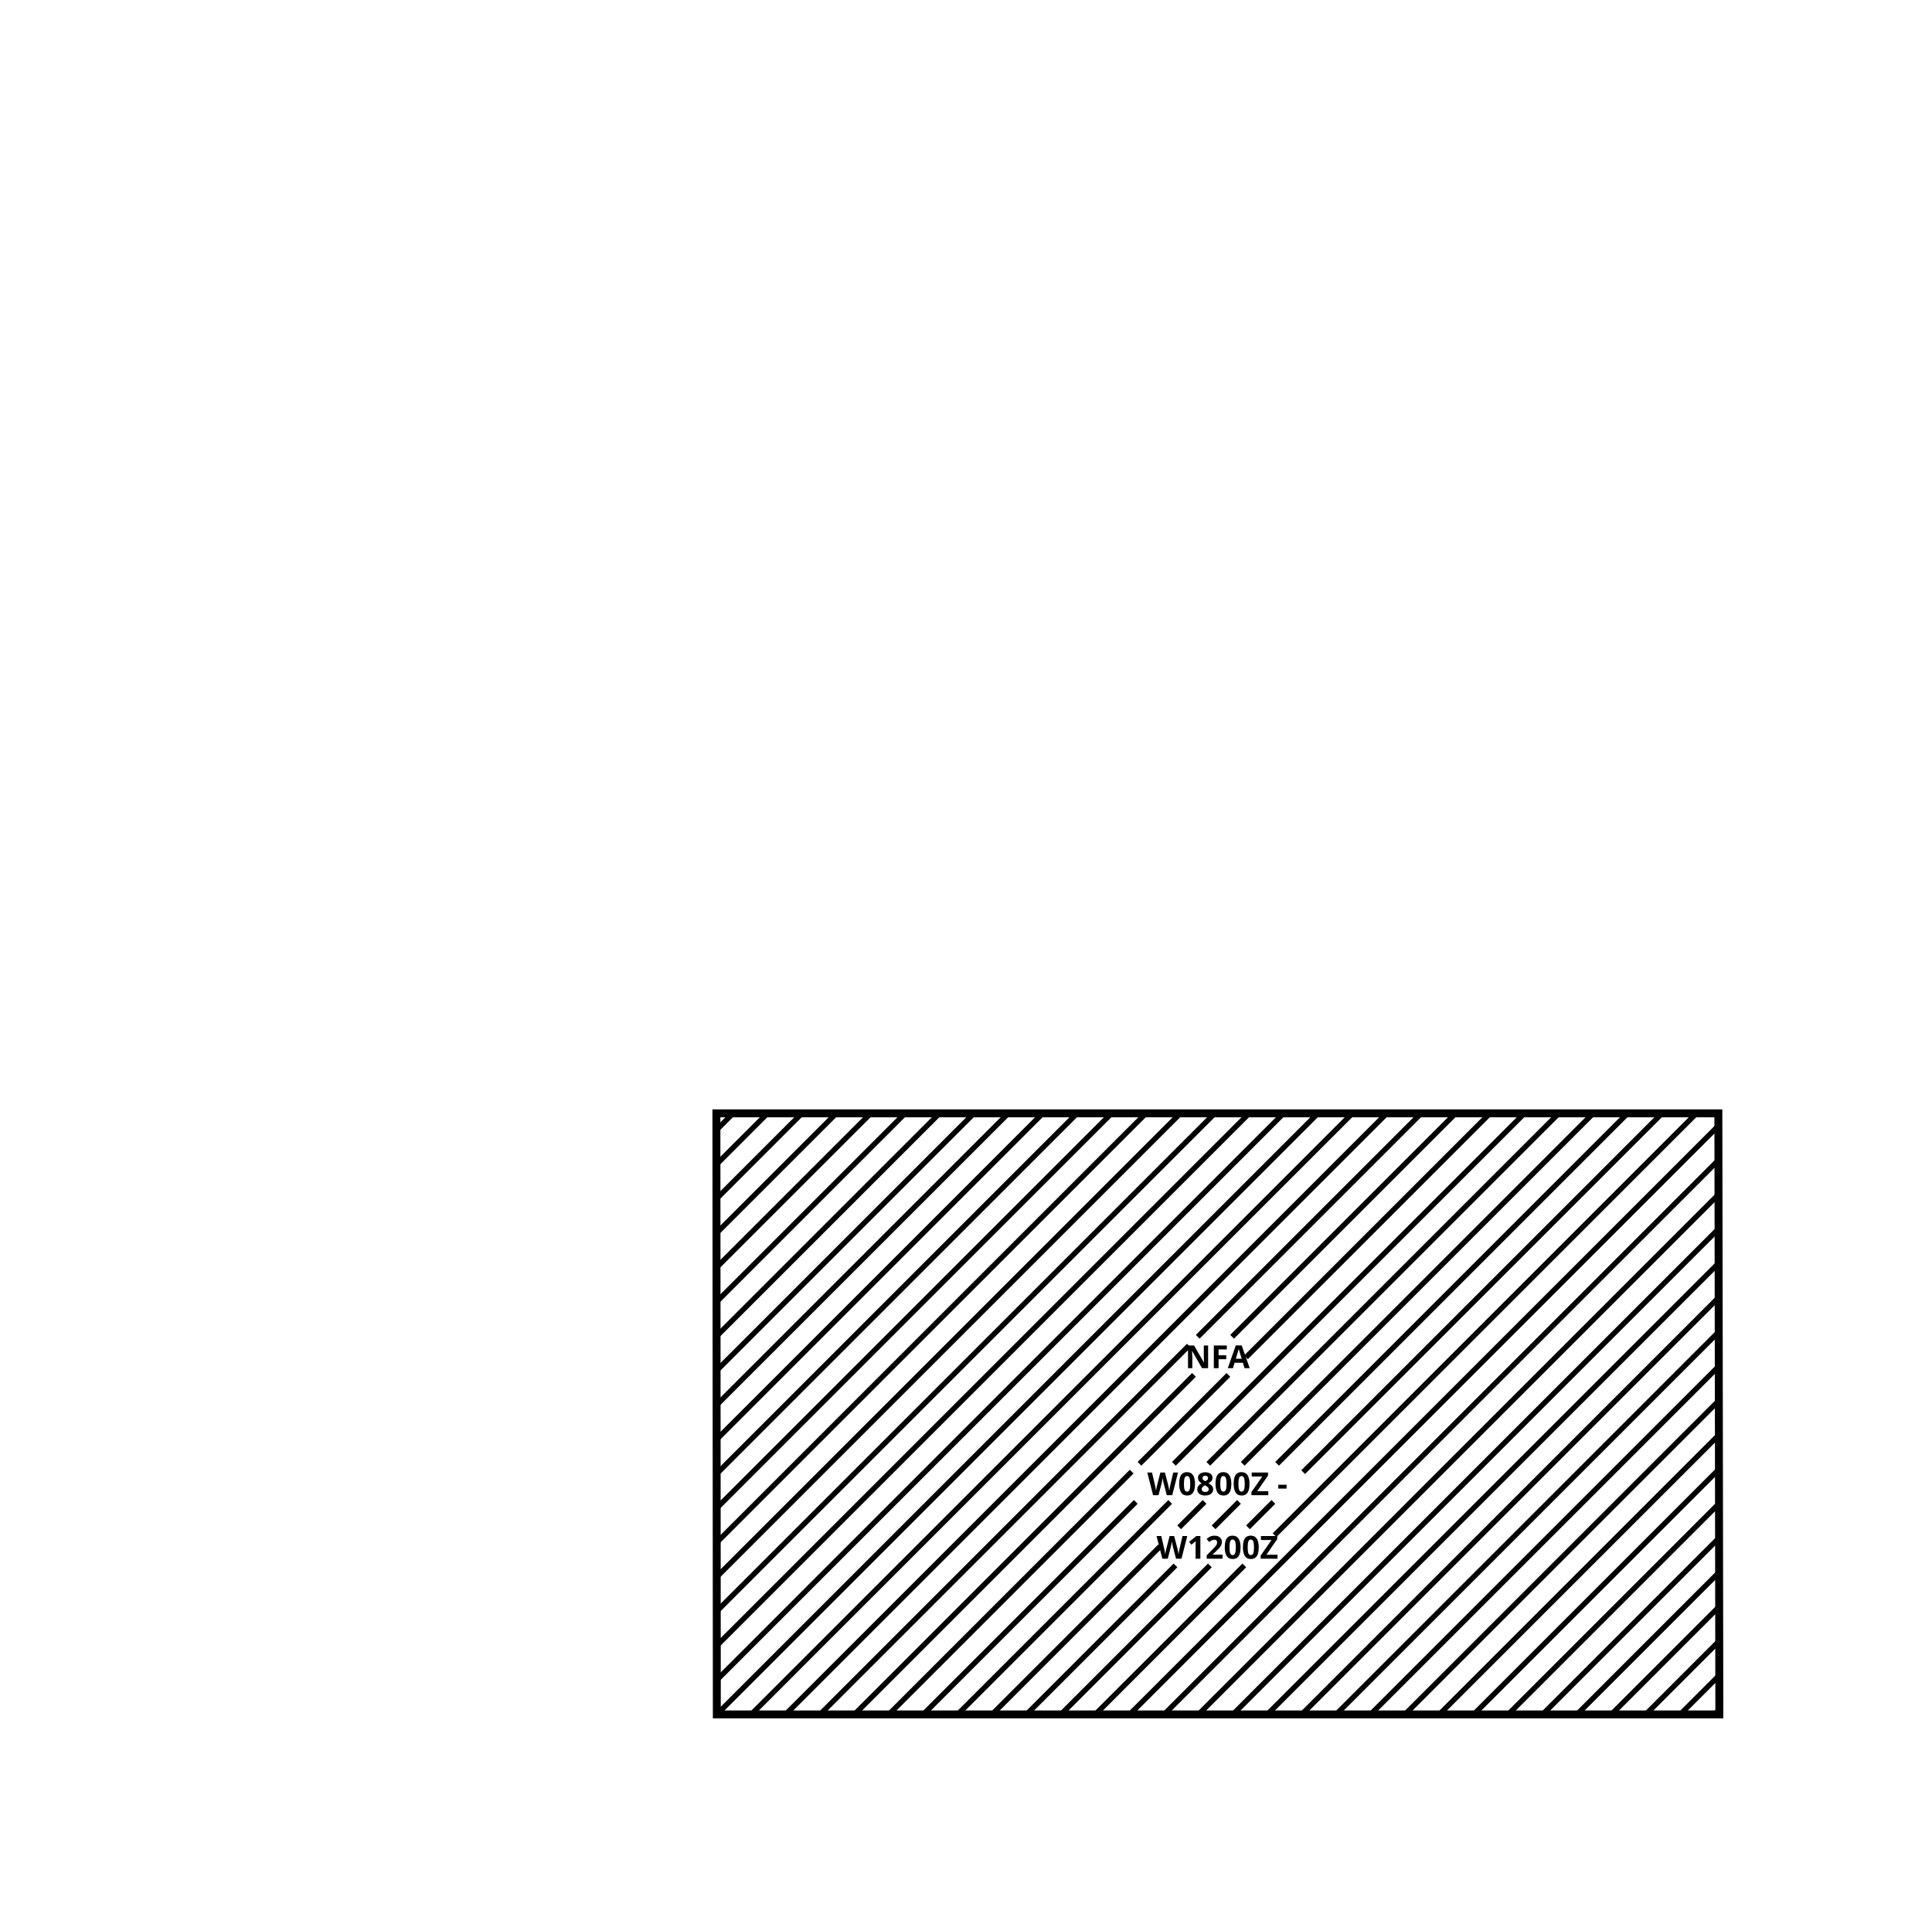
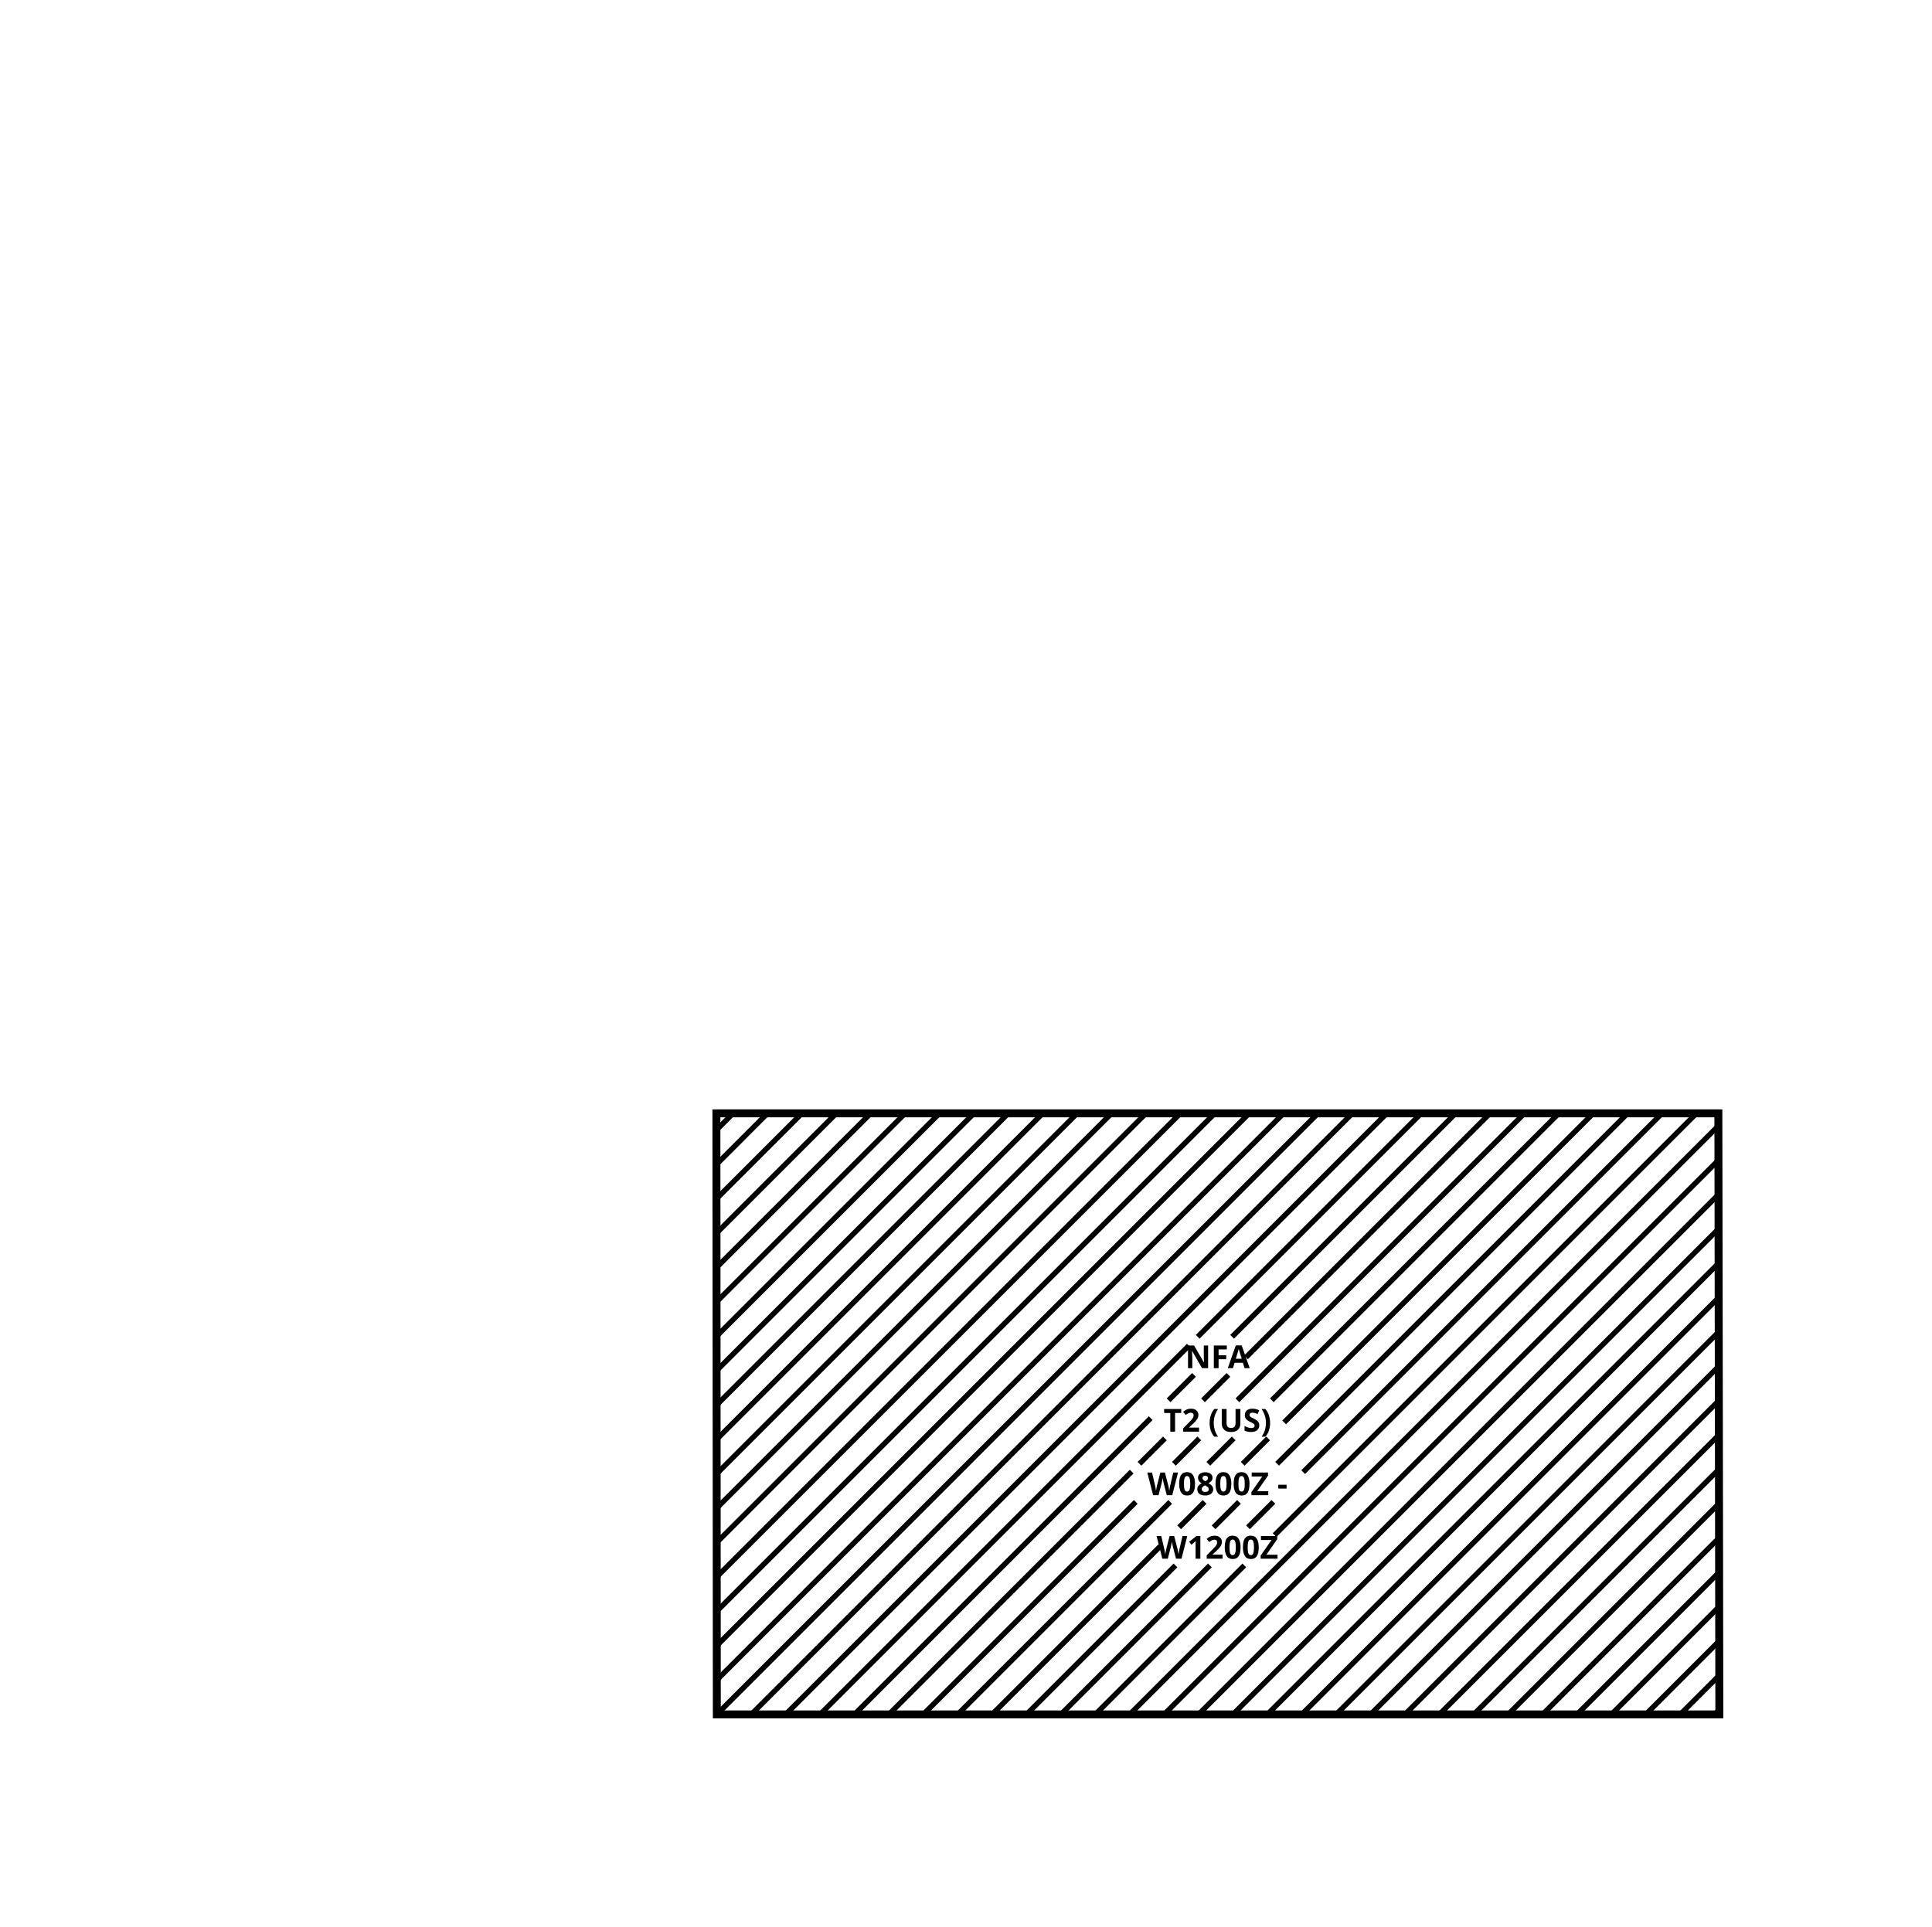
<svg xmlns="http://www.w3.org/2000/svg" width="730" height="728" viewBox="0 0 730 728">
  <polygon points="270.85,647.91 649.65,647.91 649.28,420.76 270.69,420.76" fill="none" stroke="#000000ff" stroke-width="3" stroke-linejoin="miter" stroke-linecap="butt" />
  <polyline points="270.7,427.05 276.99,420.76" fill="none" stroke="#000000ff" stroke-width="2" stroke-linejoin="miter" stroke-linecap="butt" />
  <polyline points="270.71,440.05 289.99,420.76" fill="none" stroke="#000000ff" stroke-width="2" stroke-linejoin="miter" stroke-linecap="butt" />
  <polyline points="270.72,453.04 302.99,420.76" fill="none" stroke="#000000ff" stroke-width="2" stroke-linejoin="miter" stroke-linecap="butt" />
  <polyline points="270.72,466.03 315.99,420.76" fill="none" stroke="#000000ff" stroke-width="2" stroke-linejoin="miter" stroke-linecap="butt" />
  <polyline points="270.73,479.02 328.99,420.76" fill="none" stroke="#000000ff" stroke-width="2" stroke-linejoin="miter" stroke-linecap="butt" />
  <polyline points="270.74,492.01 341.99,420.76" fill="none" stroke="#000000ff" stroke-width="2" stroke-linejoin="miter" stroke-linecap="butt" />
  <polyline points="270.75,505 354.99,420.76" fill="none" stroke="#000000ff" stroke-width="2" stroke-linejoin="miter" stroke-linecap="butt" />
  <polyline points="270.76,517.99 367.99,420.76" fill="none" stroke="#000000ff" stroke-width="2" stroke-linejoin="miter" stroke-linecap="butt" />
  <polyline points="270.77,530.98 380.99,420.76" fill="none" stroke="#000000ff" stroke-width="2" stroke-linejoin="miter" stroke-linecap="butt" />
  <polyline points="270.78,543.98 393.99,420.76" fill="none" stroke="#000000ff" stroke-width="2" stroke-linejoin="miter" stroke-linecap="butt" />
  <polyline points="270.79,556.97 406.99,420.76" fill="none" stroke="#000000ff" stroke-width="2" stroke-linejoin="miter" stroke-linecap="butt" />
  <polyline points="270.79,569.96 419.99,420.76" fill="none" stroke="#000000ff" stroke-width="2" stroke-linejoin="miter" stroke-linecap="butt" />
  <polyline points="270.8,582.95 432.99,420.76" fill="none" stroke="#000000ff" stroke-width="2" stroke-linejoin="miter" stroke-linecap="butt" />
  <polyline points="270.81,595.94 445.99,420.76" fill="none" stroke="#000000ff" stroke-width="2" stroke-linejoin="miter" stroke-linecap="butt" />
  <polyline points="270.82,608.93 458.99,420.76" fill="none" stroke="#000000ff" stroke-width="2" stroke-linejoin="miter" stroke-linecap="butt" />
  <polyline points="270.83,621.92 471.99,420.76" fill="none" stroke="#000000ff" stroke-width="2" stroke-linejoin="miter" stroke-linecap="butt" />
  <polyline points="270.84,634.92 484.99,420.76" fill="none" stroke="#000000ff" stroke-width="2" stroke-linejoin="miter" stroke-linecap="butt" />
  <polyline points="270.85,647.91 497.99,420.76" fill="none" stroke="#000000ff" stroke-width="2" stroke-linejoin="miter" stroke-linecap="butt" />
  <polyline points="283.85,647.91 510.99,420.76" fill="none" stroke="#000000ff" stroke-width="2" stroke-linejoin="miter" stroke-linecap="butt" />
  <polyline points="296.85,647.91 523.99,420.76" fill="none" stroke="#000000ff" stroke-width="2" stroke-linejoin="miter" stroke-linecap="butt" />
  <polyline points="309.85,647.91 449.2,508.55" fill="none" stroke="#000000ff" stroke-width="2" stroke-linejoin="miter" stroke-linecap="butt" />
  <polyline points="452.55,505.2 536.99,420.76" fill="none" stroke="#000000ff" stroke-width="2" stroke-linejoin="miter" stroke-linecap="butt" />
-   <polyline points="322.85,647.91 451.15,519.6" fill="none" stroke="#000000ff" stroke-width="2" stroke-linejoin="miter" stroke-linecap="butt" />
+   <polyline points="322.85,647.91 434.8,535.95" fill="none" stroke="#000000ff" stroke-width="2" stroke-linejoin="miter" stroke-linecap="butt" />
+   <polyline points="441.55,529.2 451.15,519.6" fill="none" stroke="#000000ff" stroke-width="2" stroke-linejoin="miter" stroke-linecap="butt" />
  <polyline points="465.55,505.2 549.99,420.76" fill="none" stroke="#000000ff" stroke-width="2" stroke-linejoin="miter" stroke-linecap="butt" />
  <polyline points="335.85,647.91 427.6,556.15" fill="none" stroke="#000000ff" stroke-width="2" stroke-linejoin="miter" stroke-linecap="butt" />
-   <polyline points="430.55,553.2 464.15,519.6" fill="none" stroke="#000000ff" stroke-width="2" stroke-linejoin="miter" stroke-linecap="butt" />
+   <polyline points="430.55,553.2 440.15,543.6" fill="none" stroke="#000000ff" stroke-width="2" stroke-linejoin="miter" stroke-linecap="butt" />
+   <polyline points="454.55,529.2 464.15,519.6" fill="none" stroke="#000000ff" stroke-width="2" stroke-linejoin="miter" stroke-linecap="butt" />
  <polyline points="470.8,512.95 562.99,420.76" fill="none" stroke="#000000ff" stroke-width="2" stroke-linejoin="miter" stroke-linecap="butt" />
  <polyline points="348.85,647.91 429.15,567.6" fill="none" stroke="#000000ff" stroke-width="2" stroke-linejoin="miter" stroke-linecap="butt" />
-   <polyline points="443.55,553.2 575.99,420.76" fill="none" stroke="#000000ff" stroke-width="2" stroke-linejoin="miter" stroke-linecap="butt" />
+   <polyline points="443.55,553.2 453.15,543.6" fill="none" stroke="#000000ff" stroke-width="2" stroke-linejoin="miter" stroke-linecap="butt" />
+   <polyline points="467.55,529.2 575.99,420.76" fill="none" stroke="#000000ff" stroke-width="2" stroke-linejoin="miter" stroke-linecap="butt" />
  <polyline points="361.85,647.91 442.15,567.6" fill="none" stroke="#000000ff" stroke-width="2" stroke-linejoin="miter" stroke-linecap="butt" />
-   <polyline points="456.55,553.2 588.99,420.76" fill="none" stroke="#000000ff" stroke-width="2" stroke-linejoin="miter" stroke-linecap="butt" />
+   <polyline points="456.55,553.2 466.15,543.6" fill="none" stroke="#000000ff" stroke-width="2" stroke-linejoin="miter" stroke-linecap="butt" />
+   <polyline points="480.55,529.2 588.99,420.76" fill="none" stroke="#000000ff" stroke-width="2" stroke-linejoin="miter" stroke-linecap="butt" />
  <polyline points="374.85,647.91 438.4,584.35" fill="none" stroke="#000000ff" stroke-width="2" stroke-linejoin="miter" stroke-linecap="butt" />
  <polyline points="445.55,577.2 455.15,567.6" fill="none" stroke="#000000ff" stroke-width="2" stroke-linejoin="miter" stroke-linecap="butt" />
-   <polyline points="469.55,553.2 601.99,420.76" fill="none" stroke="#000000ff" stroke-width="2" stroke-linejoin="miter" stroke-linecap="butt" />
+   <polyline points="469.55,553.2 479.15,543.6" fill="none" stroke="#000000ff" stroke-width="2" stroke-linejoin="miter" stroke-linecap="butt" />
+   <polyline points="485.2,537.55 601.99,420.76" fill="none" stroke="#000000ff" stroke-width="2" stroke-linejoin="miter" stroke-linecap="butt" />
  <polyline points="387.85,647.91 444.15,591.6" fill="none" stroke="#000000ff" stroke-width="2" stroke-linejoin="miter" stroke-linecap="butt" />
  <polyline points="458.55,577.2 468.15,567.6" fill="none" stroke="#000000ff" stroke-width="2" stroke-linejoin="miter" stroke-linecap="butt" />
  <polyline points="482.55,553.2 614.99,420.76" fill="none" stroke="#000000ff" stroke-width="2" stroke-linejoin="miter" stroke-linecap="butt" />
  <polyline points="400.85,647.91 457.15,591.6" fill="none" stroke="#000000ff" stroke-width="2" stroke-linejoin="miter" stroke-linecap="butt" />
  <polyline points="471.55,577.2 481.15,567.6" fill="none" stroke="#000000ff" stroke-width="2" stroke-linejoin="miter" stroke-linecap="butt" />
  <polyline points="492.4,556.35 627.99,420.76" fill="none" stroke="#000000ff" stroke-width="2" stroke-linejoin="miter" stroke-linecap="butt" />
  <polyline points="413.85,647.91 470.15,591.6" fill="none" stroke="#000000ff" stroke-width="2" stroke-linejoin="miter" stroke-linecap="butt" />
  <polyline points="481.6,580.15 640.99,420.76" fill="none" stroke="#000000ff" stroke-width="2" stroke-linejoin="miter" stroke-linecap="butt" />
  <polyline points="426.85,647.91 649.29,425.46" fill="none" stroke="#000000ff" stroke-width="2" stroke-linejoin="miter" stroke-linecap="butt" />
  <polyline points="439.85,647.91 649.31,438.44" fill="none" stroke="#000000ff" stroke-width="2" stroke-linejoin="miter" stroke-linecap="butt" />
  <polyline points="452.85,647.91 649.33,451.42" fill="none" stroke="#000000ff" stroke-width="2" stroke-linejoin="miter" stroke-linecap="butt" />
  <polyline points="465.85,647.91 649.35,464.4" fill="none" stroke="#000000ff" stroke-width="2" stroke-linejoin="miter" stroke-linecap="butt" />
  <polyline points="478.85,647.91 649.37,477.38" fill="none" stroke="#000000ff" stroke-width="2" stroke-linejoin="miter" stroke-linecap="butt" />
  <polyline points="491.85,647.91 649.39,490.36" fill="none" stroke="#000000ff" stroke-width="2" stroke-linejoin="miter" stroke-linecap="butt" />
  <polyline points="504.85,647.91 649.41,503.34" fill="none" stroke="#000000ff" stroke-width="2" stroke-linejoin="miter" stroke-linecap="butt" />
  <polyline points="517.85,647.91 649.44,516.32" fill="none" stroke="#000000ff" stroke-width="2" stroke-linejoin="miter" stroke-linecap="butt" />
  <polyline points="530.85,647.91 649.46,529.3" fill="none" stroke="#000000ff" stroke-width="2" stroke-linejoin="miter" stroke-linecap="butt" />
  <polyline points="543.85,647.91 649.48,542.28" fill="none" stroke="#000000ff" stroke-width="2" stroke-linejoin="miter" stroke-linecap="butt" />
  <polyline points="556.85,647.91 649.5,555.25" fill="none" stroke="#000000ff" stroke-width="2" stroke-linejoin="miter" stroke-linecap="butt" />
  <polyline points="569.85,647.91 649.52,568.23" fill="none" stroke="#000000ff" stroke-width="2" stroke-linejoin="miter" stroke-linecap="butt" />
  <polyline points="582.85,647.91 649.54,581.21" fill="none" stroke="#000000ff" stroke-width="2" stroke-linejoin="miter" stroke-linecap="butt" />
  <polyline points="595.85,647.91 649.56,594.19" fill="none" stroke="#000000ff" stroke-width="2" stroke-linejoin="miter" stroke-linecap="butt" />
  <polyline points="608.85,647.91 649.58,607.17" fill="none" stroke="#000000ff" stroke-width="2" stroke-linejoin="miter" stroke-linecap="butt" />
  <polyline points="621.85,647.91 649.6,620.15" fill="none" stroke="#000000ff" stroke-width="2" stroke-linejoin="miter" stroke-linecap="butt" />
  <polyline points="634.85,647.91 649.62,633.13" fill="none" stroke="#000000ff" stroke-width="2" stroke-linejoin="miter" stroke-linecap="butt" />
  <polyline points="647.85,647.91 649.64,646.11" fill="none" stroke="#000000ff" stroke-width="2" stroke-linejoin="miter" stroke-linecap="butt" />
  <text transform="translate(460 516) rotate(0)" x="0" y="-3.6" text-anchor="middle" dominant-baseline="central" font-family="PT Sans" font-size="12" font-weight="bold">NFA</text>
+   <text transform="translate(460 540) rotate(0)" x="0" y="-3.6" text-anchor="middle" dominant-baseline="central" font-family="PT Sans" font-size="12" font-weight="bold">T2 (US)</text>
  <text transform="translate(460 564) rotate(0)" x="0" y="-3.6" text-anchor="middle" dominant-baseline="central" font-family="PT Sans" font-size="12" font-weight="bold">W0800Z - </text>
  <text transform="translate(460 588) rotate(0)" x="0" y="-3.6" text-anchor="middle" dominant-baseline="central" font-family="PT Sans" font-size="12" font-weight="bold">W1200Z</text>
</svg>
